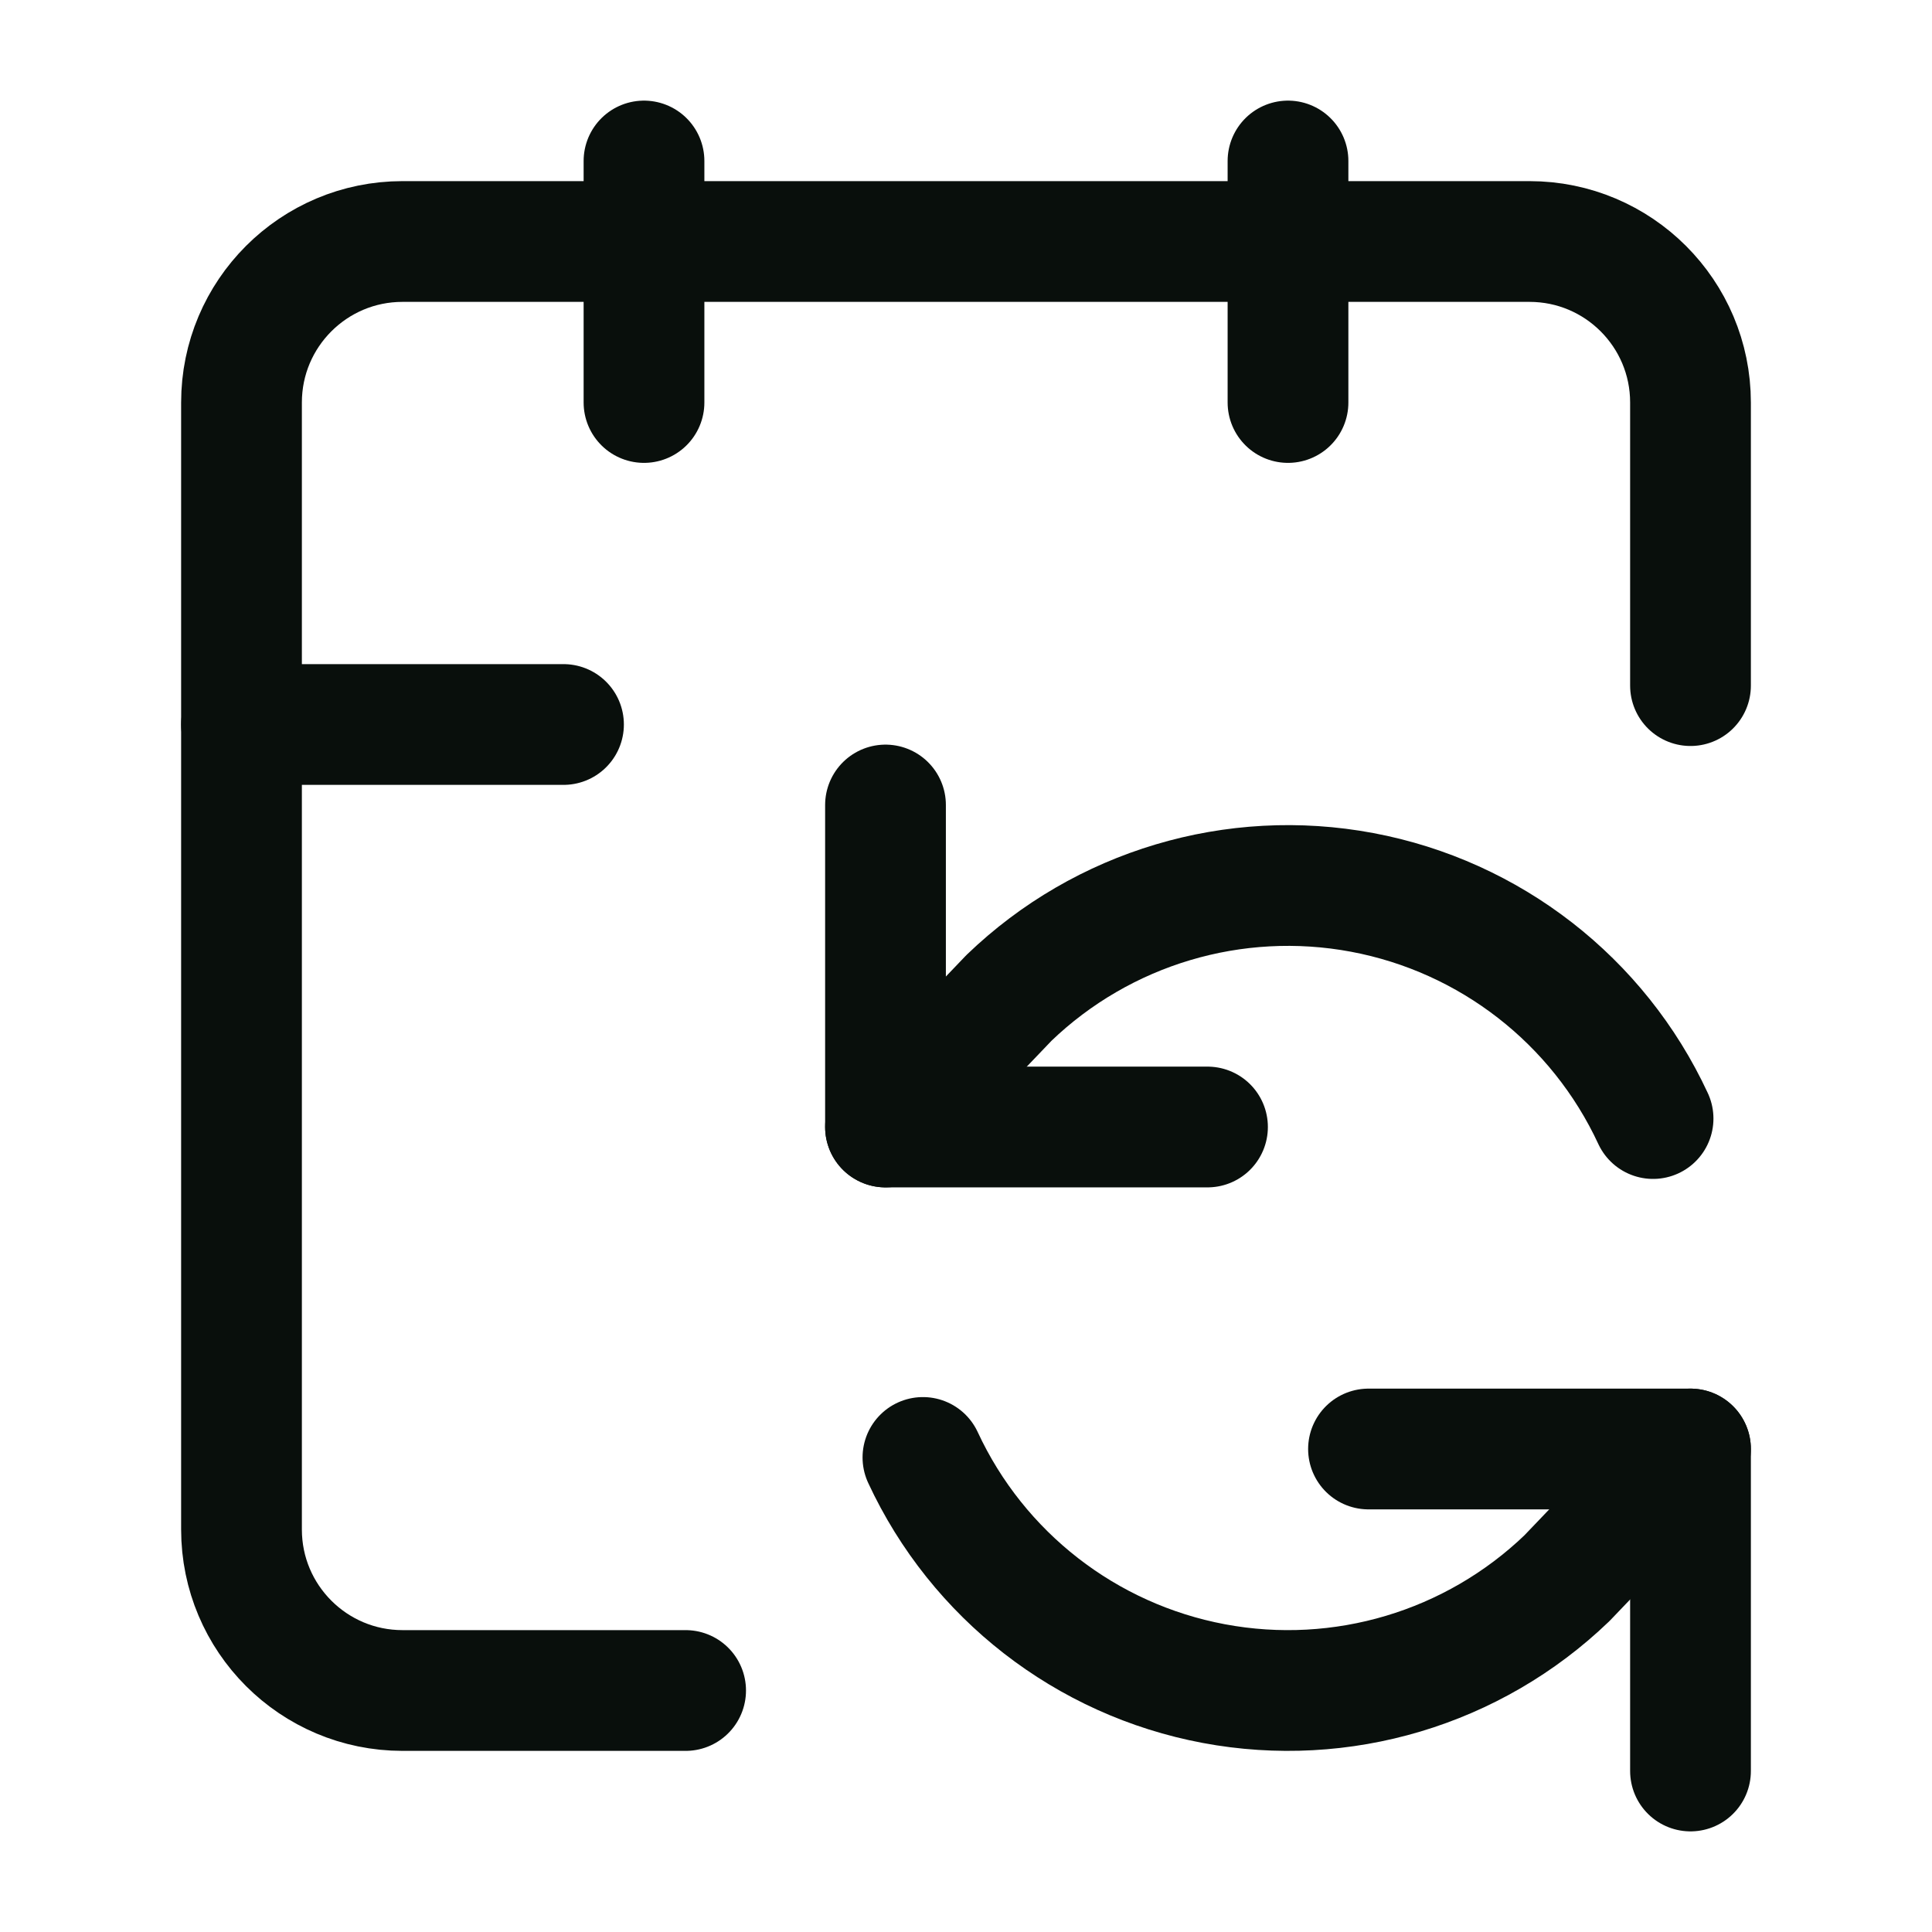
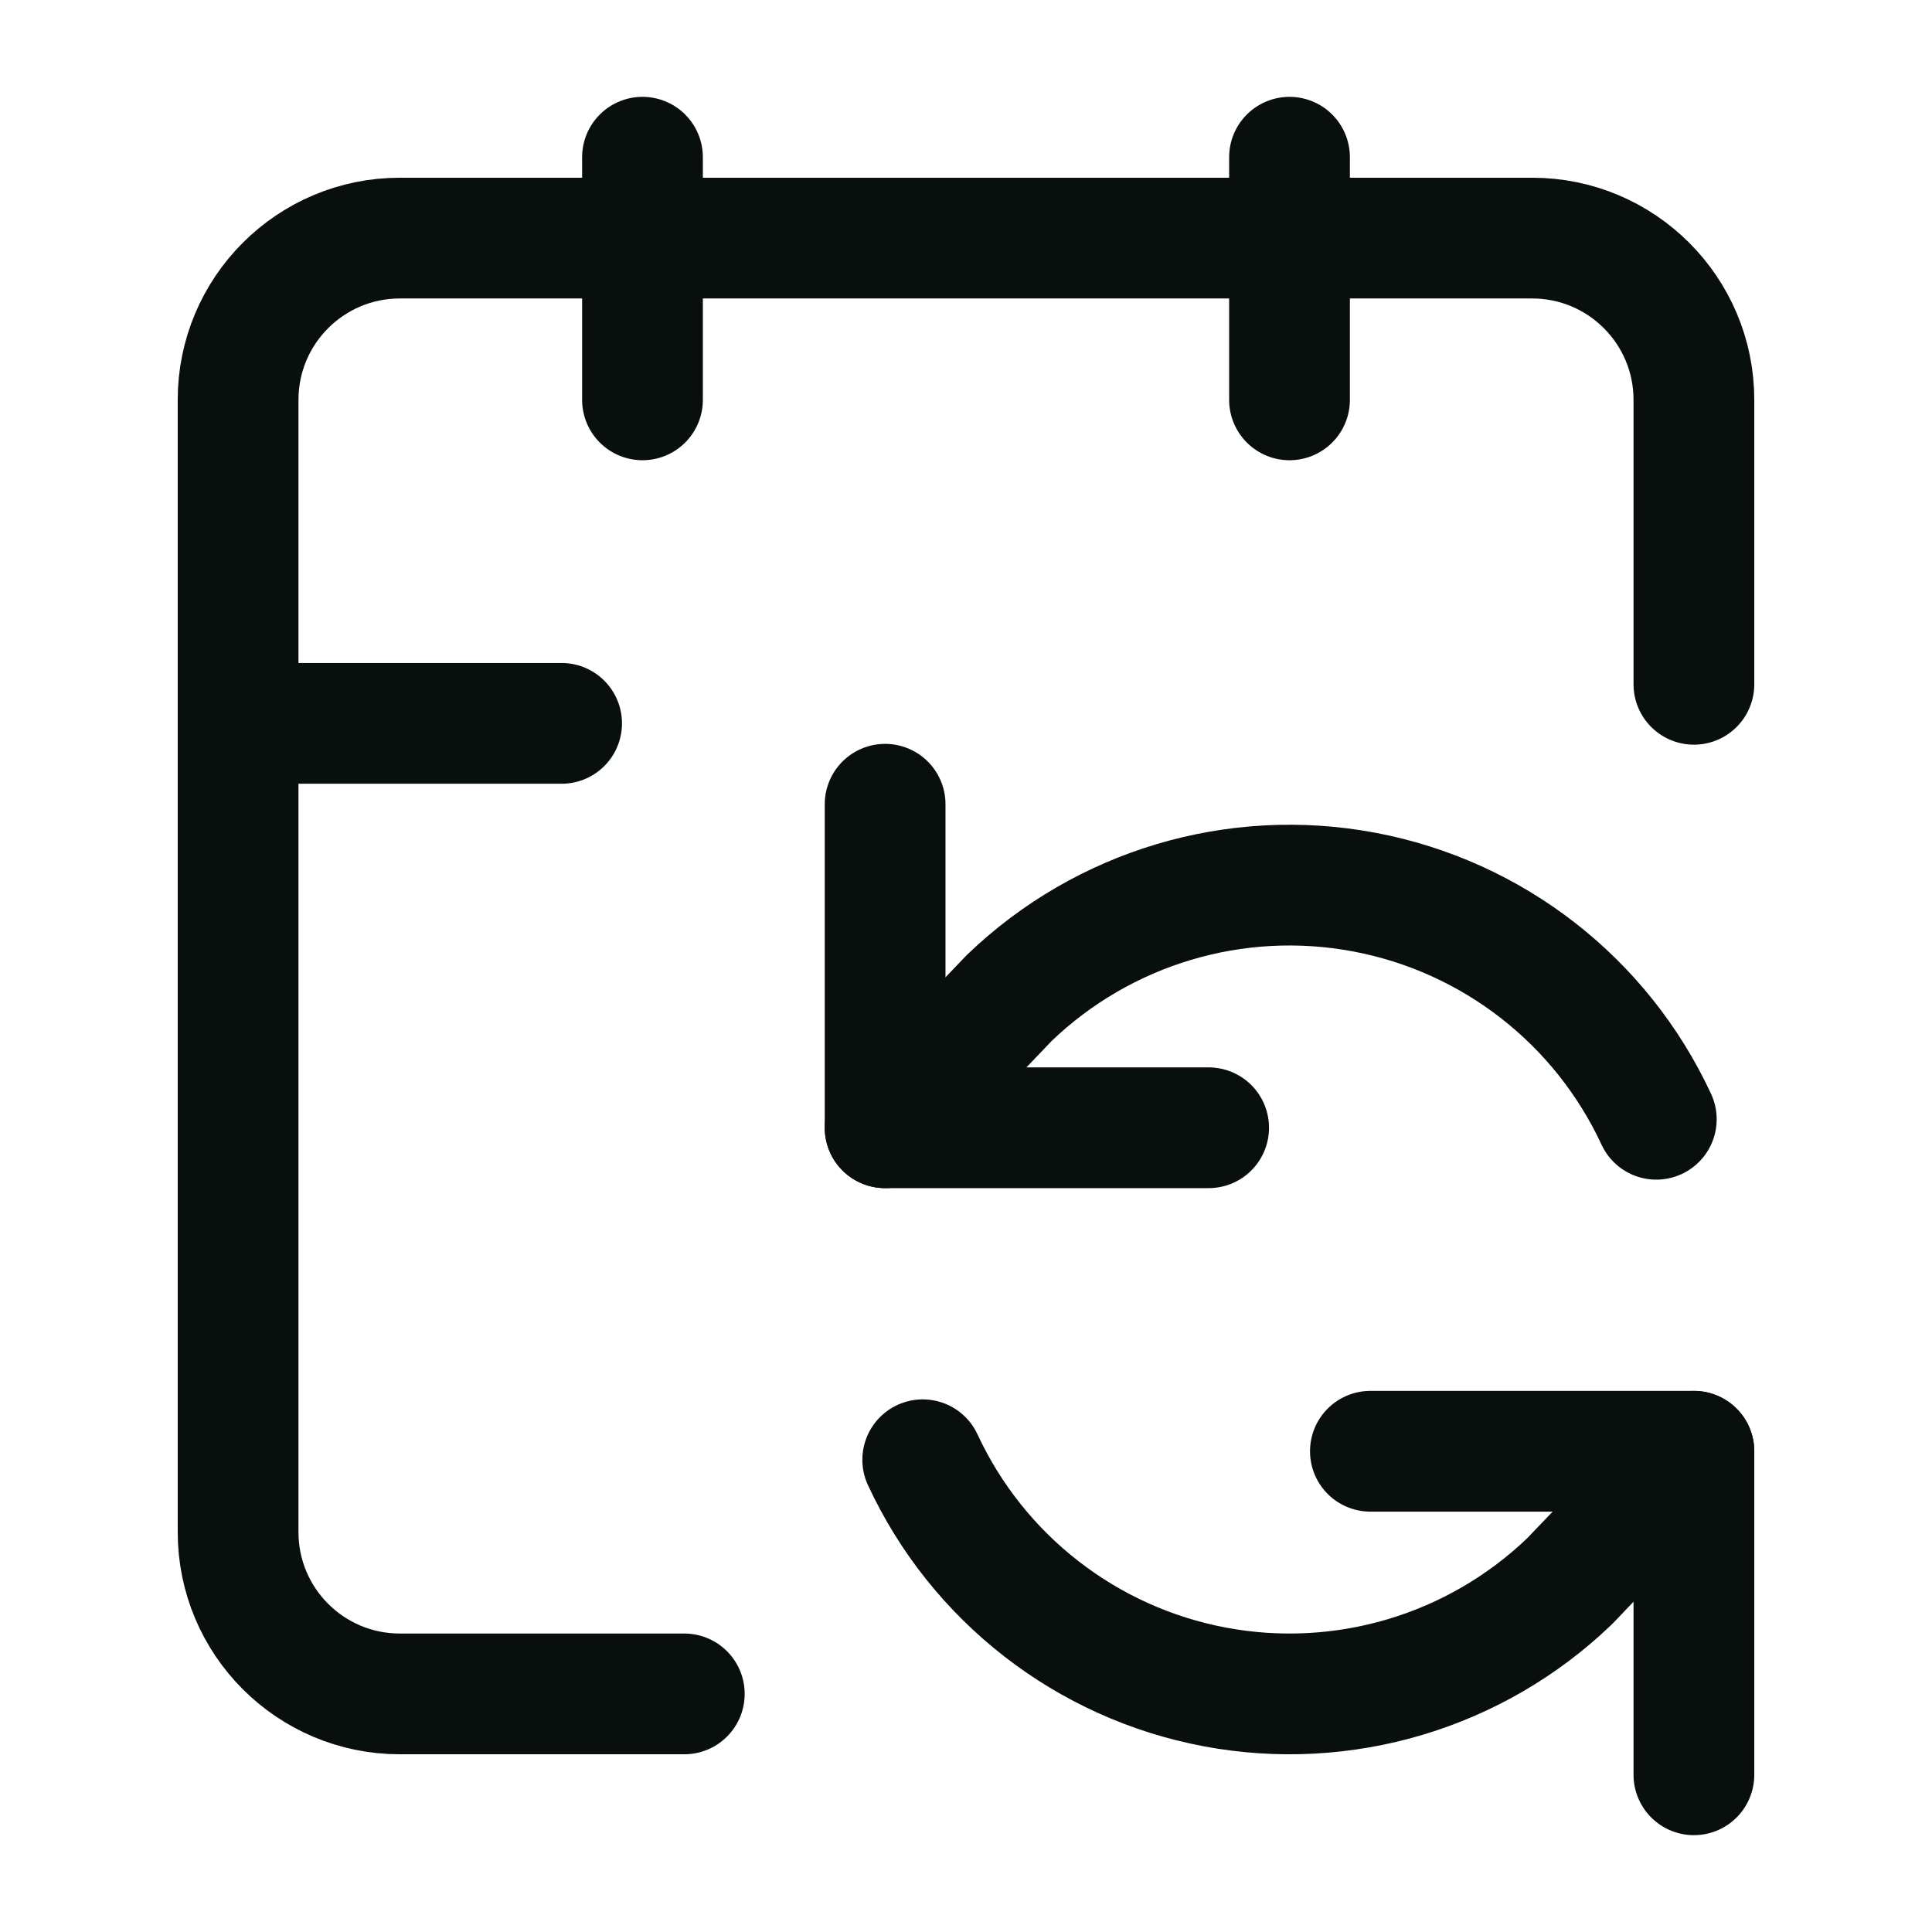
<svg xmlns="http://www.w3.org/2000/svg" class="lucide lucide-calendar-sync" width="24" height="24" viewBox="0 0 24 24" fill="none" stroke="#090f0c" stroke-width="1.5" stroke-linecap="round" stroke-linejoin="round">
-   <path d="M11 10v4h4" />
-   <path d="m11 14 1.535-1.605a5 5 0 018 1.5" />
-   <path d="M16 2v3" />
-   <path d="m21 18-1.535 1.605a5 5 0 01-8-1.5" />
-   <path d="M21 22v-4h-4" />
-   <path d="M21 8.517V5a2 2 0 00-2-2H5a2 2 0 00-2 2v14a2 2 0 002 2h3.517" />
-   <path d="M3 9h4" />
-   <path d="M8 2v3" />
+   <g transform="translate(12 12) scale(1.0047) translate(-12.000 -12.000)" stroke-width="1.493">
+     <path d="M11 10v4h4" />
+     <path d="m11 14 1.535-1.605a5 5 0 018 1.5" />
+     <path d="M16 2v3" />
+     <path d="m21 18-1.535 1.605a5 5 0 01-8-1.5" />
+     <path d="M21 22v-4h-4" />
+     <path d="M21 8.517V5a2 2 0 00-2-2H5a2 2 0 00-2 2v14a2 2 0 002 2h3.517" />
+     <path d="M3 9h4" />
+     <path d="M8 2v3" />
+   </g>
</svg>
